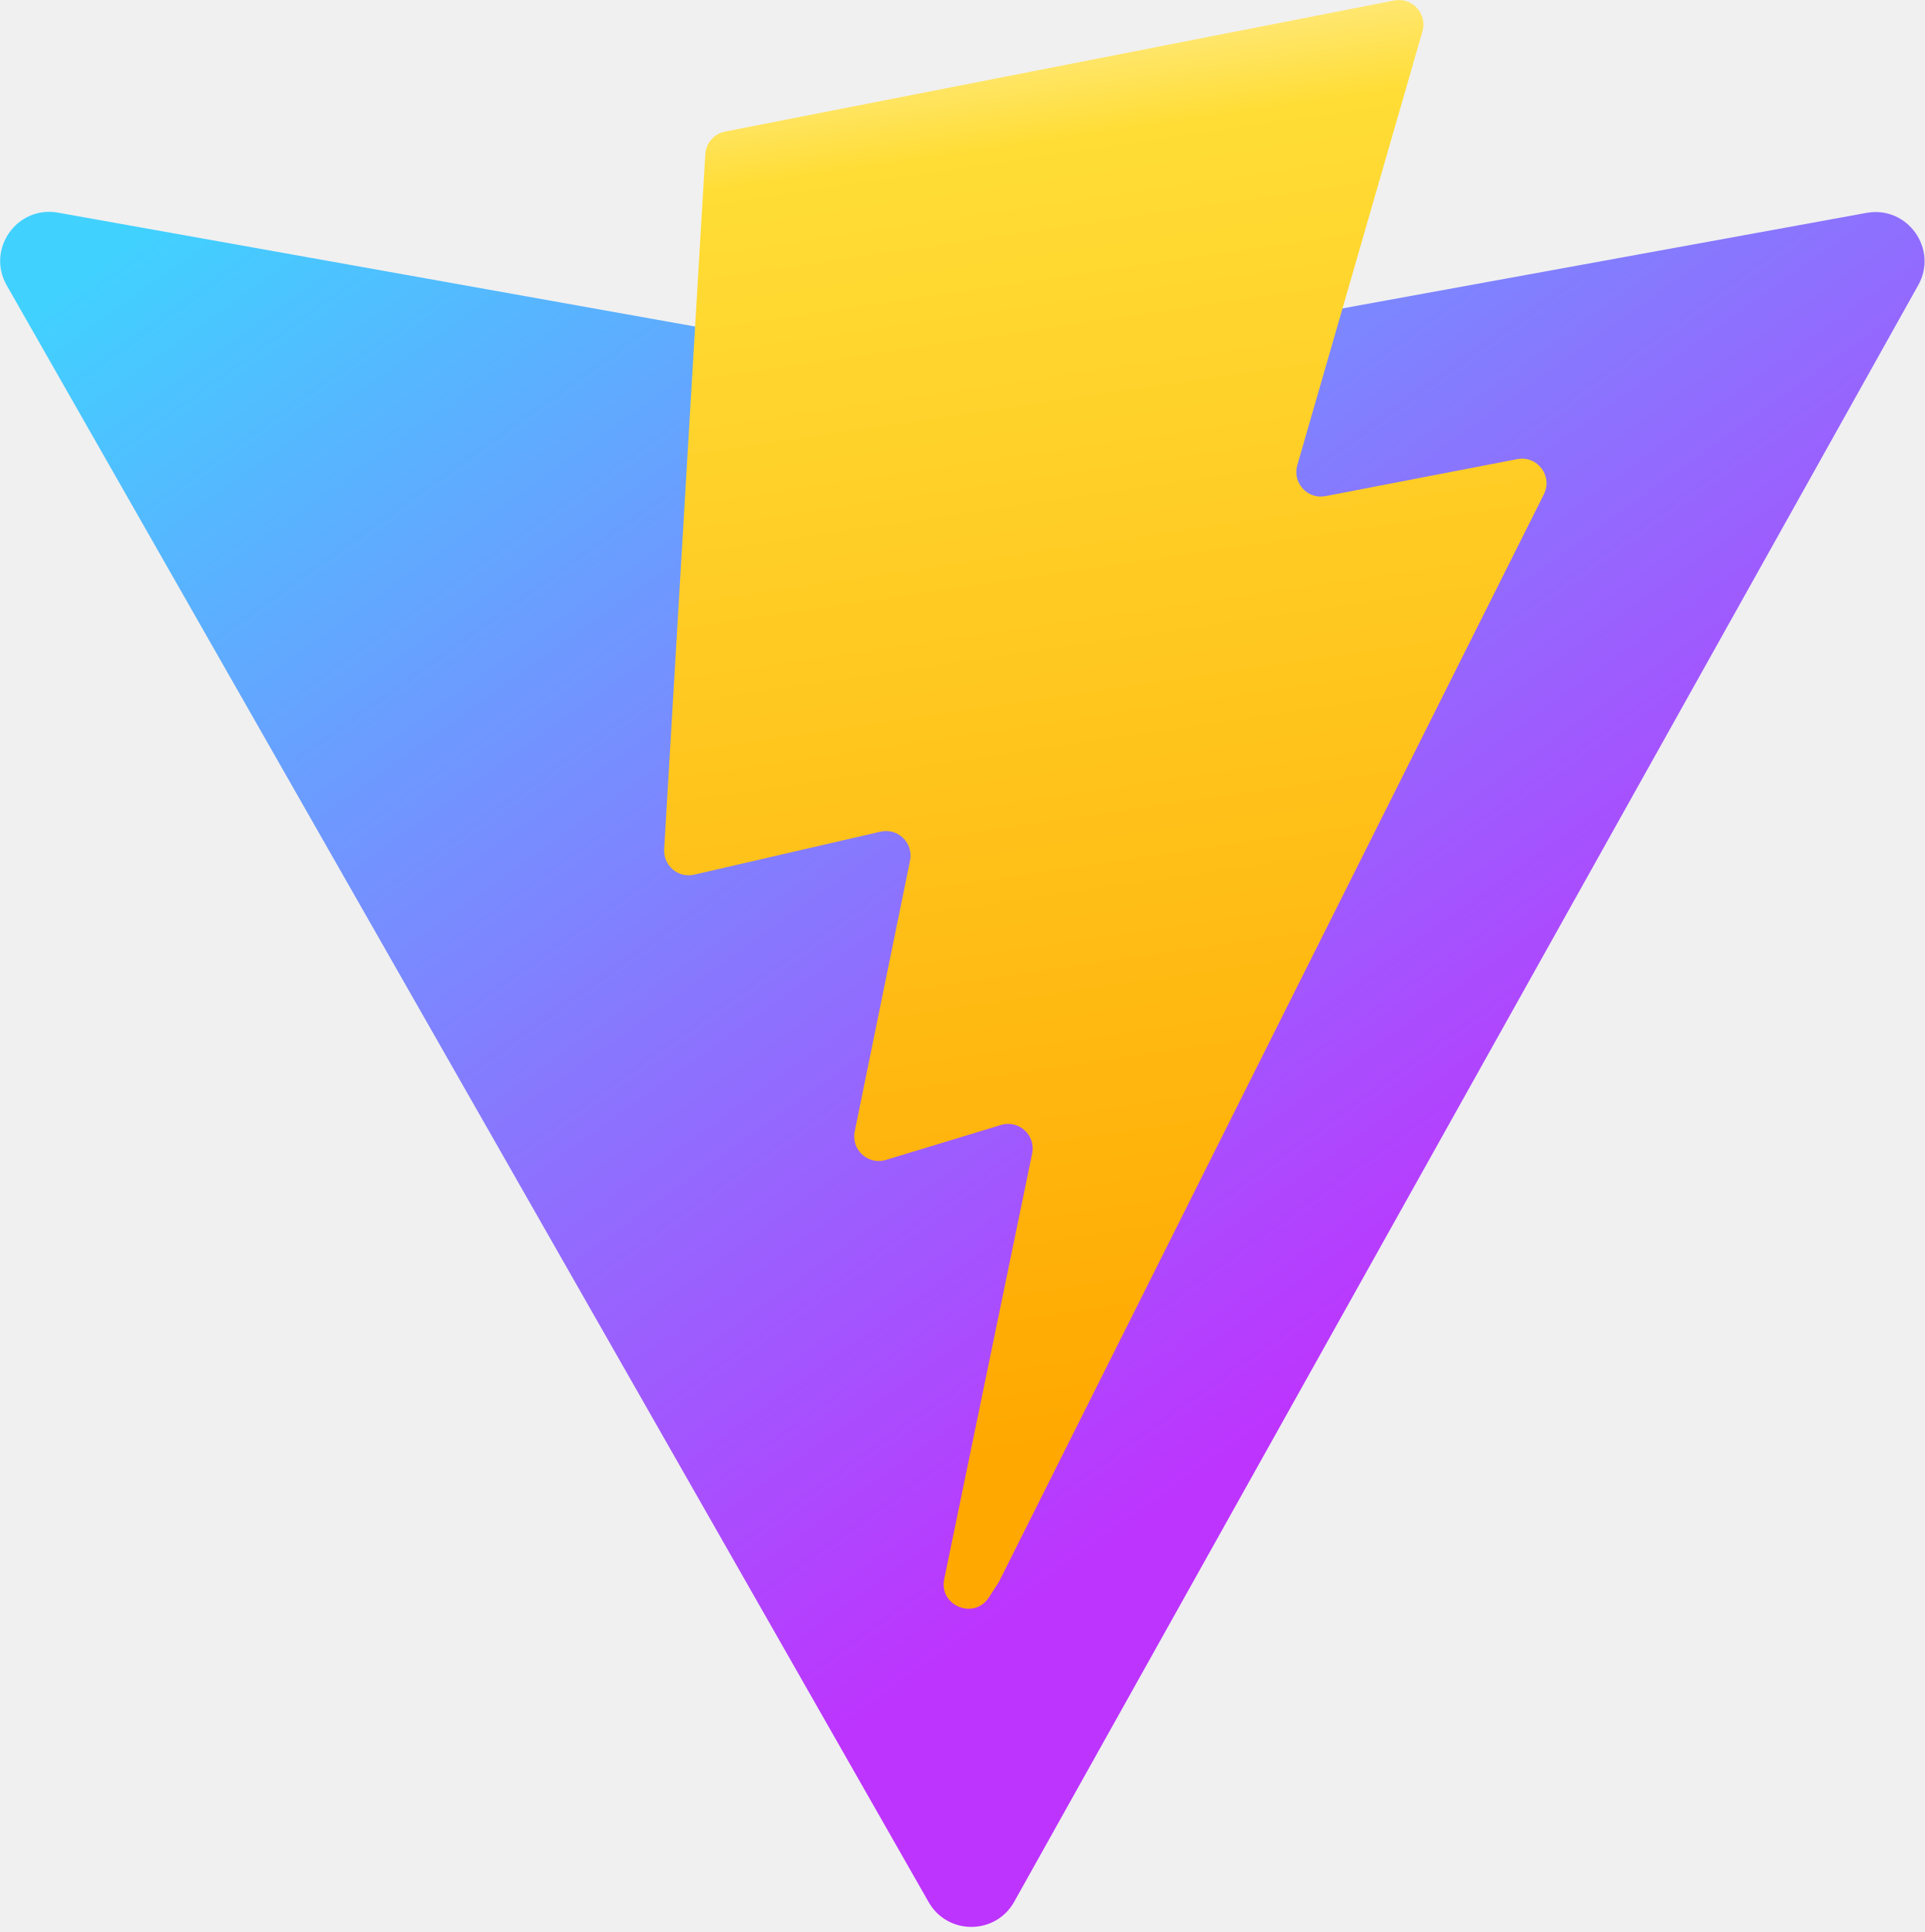
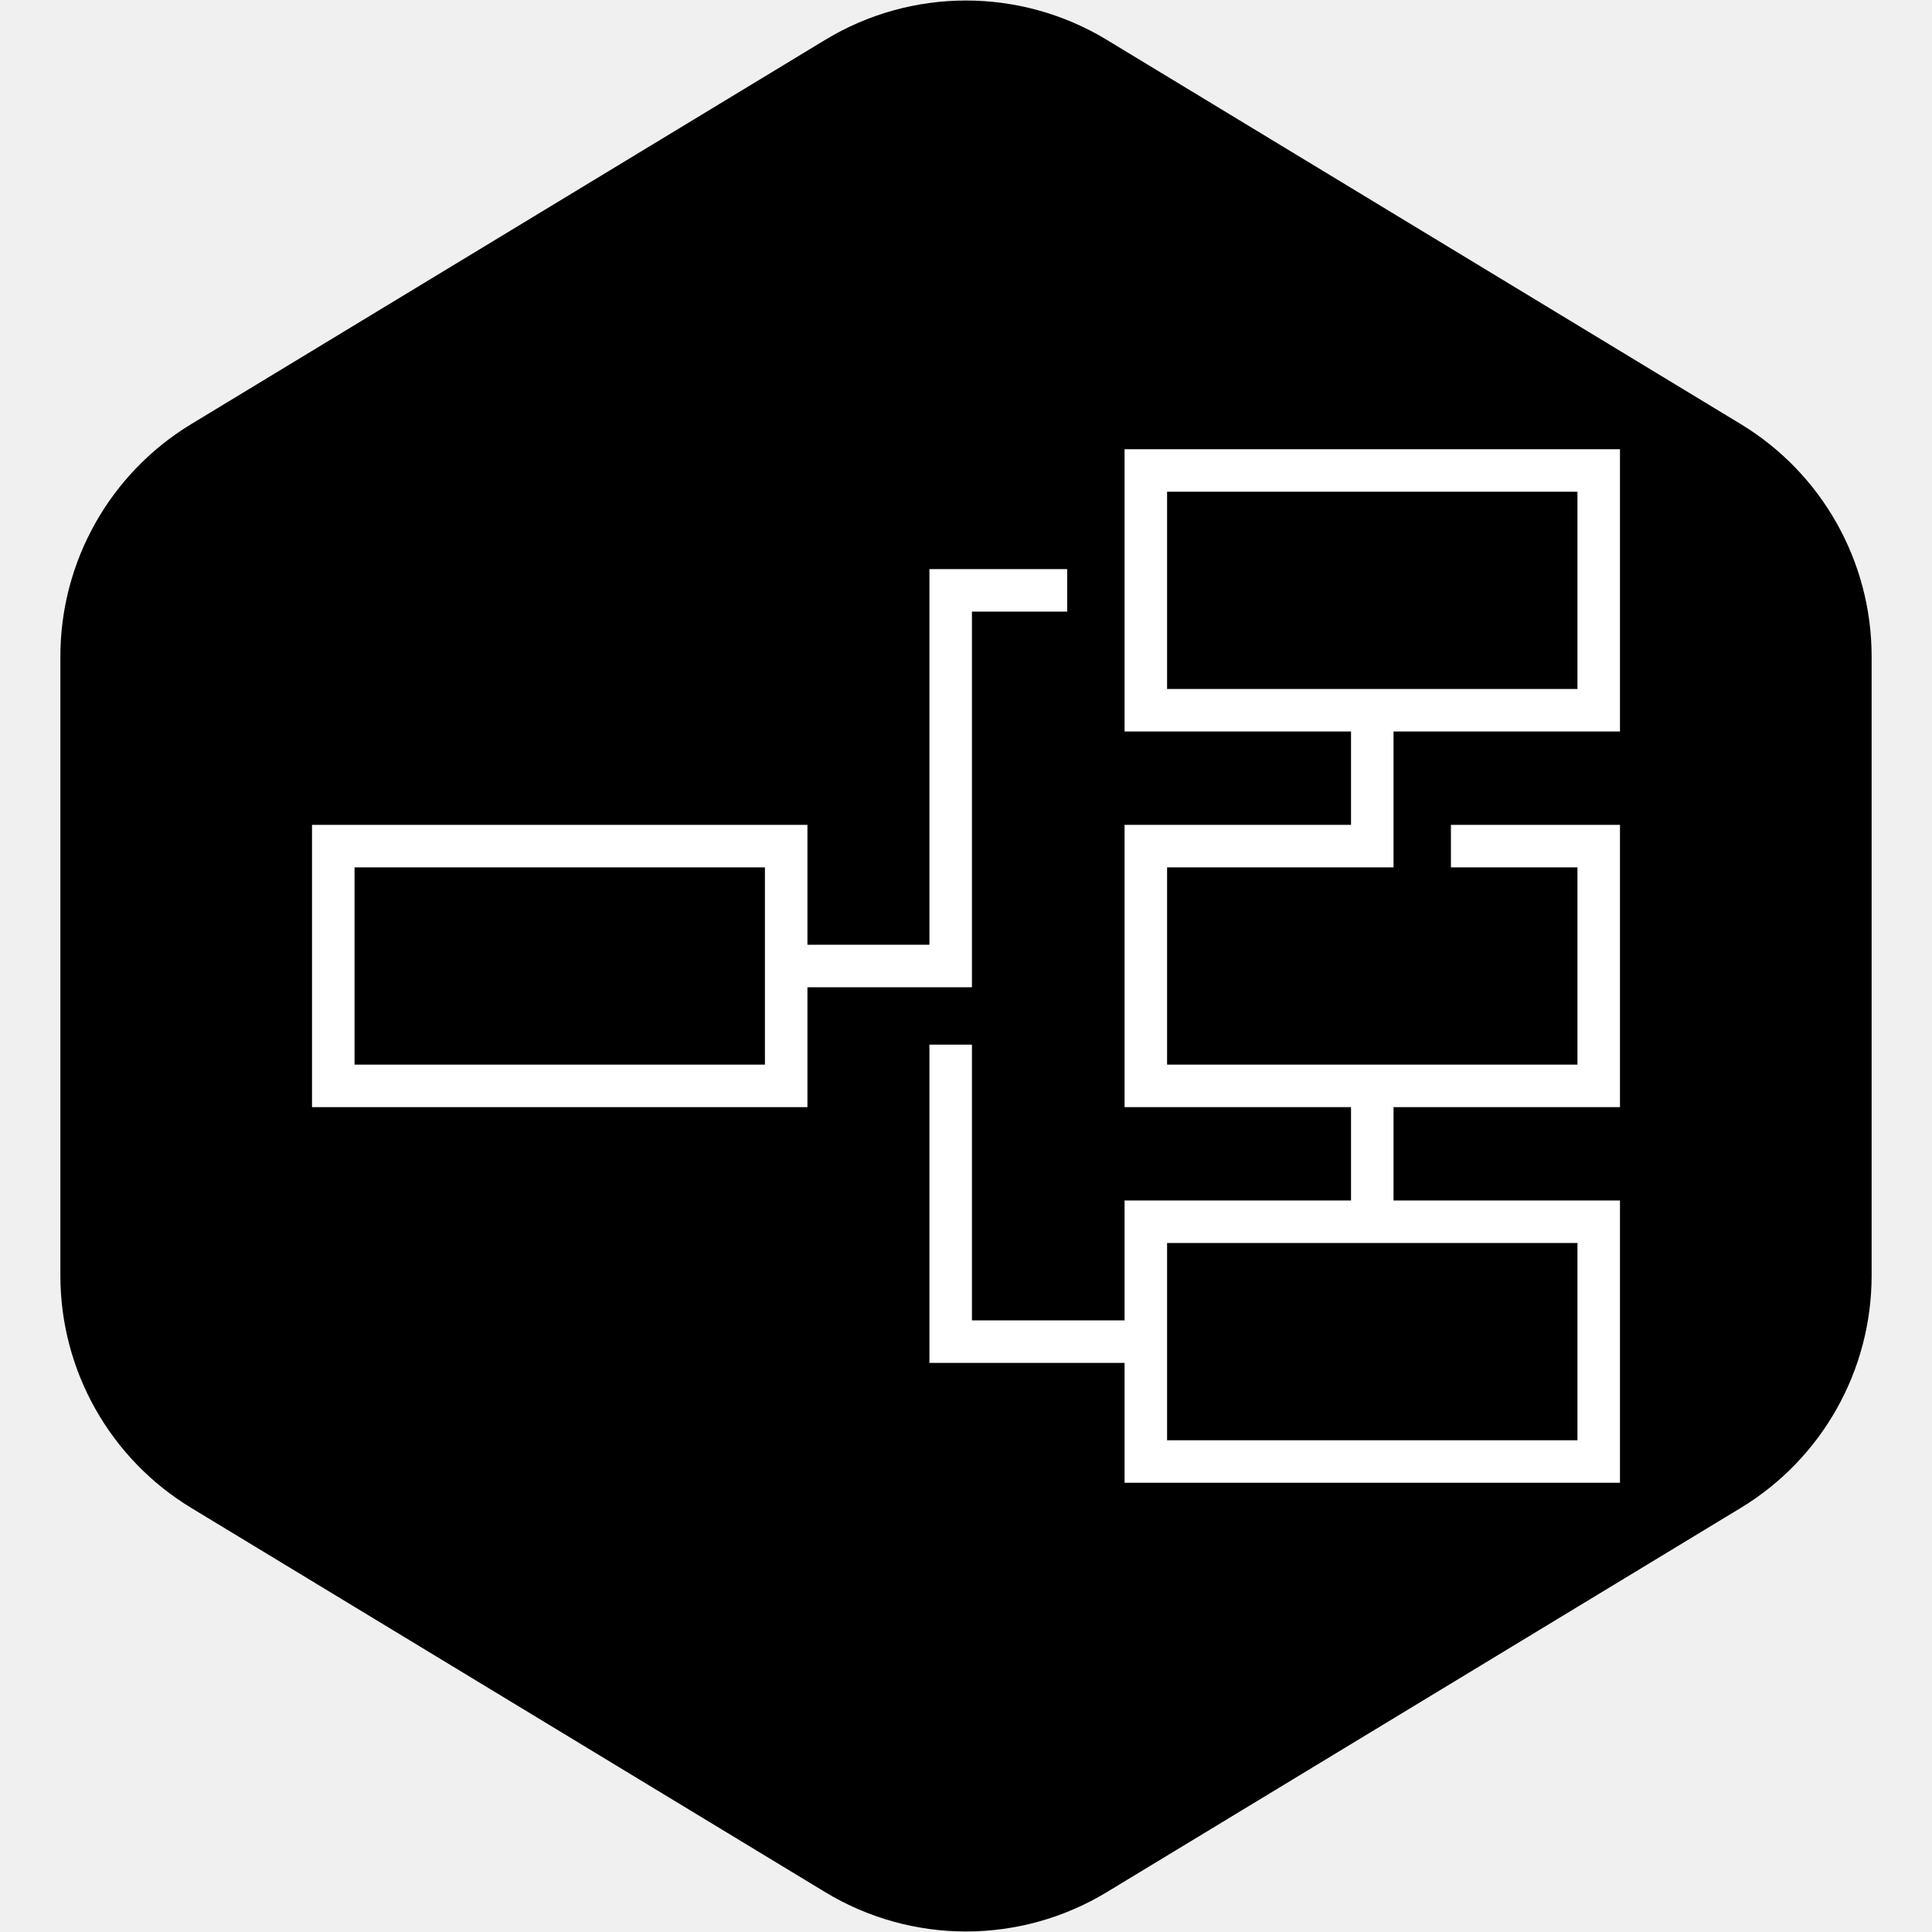
- <svg xmlns="http://www.w3.org/2000/svg" aria-hidden="true" role="img" class="iconify iconify--logos" width="31.88" height="32" preserveAspectRatio="xMidYMid meet" viewBox="0 0 256 257">
-   <defs>
-     <linearGradient id="IconifyId1813088fe1fbc01fb466" x1="-.828%" x2="57.636%" y1="7.652%" y2="78.411%">
-       <stop offset="0%" stop-color="#41D1FF" />
-       <stop offset="100%" stop-color="#BD34FE" />
-     </linearGradient>
-     <linearGradient id="IconifyId1813088fe1fbc01fb467" x1="43.376%" x2="50.316%" y1="2.242%" y2="89.03%">
-       <stop offset="0%" stop-color="#FFEA83" />
-       <stop offset="8.333%" stop-color="#FFDD35" />
-       <stop offset="100%" stop-color="#FFA800" />
-     </linearGradient>
-   </defs>
-   <path fill="url(#IconifyId1813088fe1fbc01fb466)" d="M255.153 37.938L134.897 252.976c-2.483 4.44-8.862 4.466-11.382.048L.875 37.958c-2.746-4.814 1.371-10.646 6.827-9.67l120.385 21.517a6.537 6.537 0 0 0 2.322-.004l117.867-21.483c5.438-.991 9.574 4.796 6.877 9.62Z" />
-   <path fill="url(#IconifyId1813088fe1fbc01fb467)" d="M185.432.063L96.44 17.501a3.268 3.268 0 0 0-2.634 3.014l-5.474 92.456a3.268 3.268 0 0 0 3.997 3.378l24.777-5.718c2.318-.535 4.413 1.507 3.936 3.838l-7.361 36.047c-.495 2.426 1.782 4.5 4.151 3.78l15.304-4.649c2.372-.72 4.652 1.36 4.15 3.788l-11.698 56.621c-.732 3.542 3.979 5.473 5.943 2.437l1.313-2.028l72.516-144.72c1.215-2.423-.88-5.186-3.54-4.672l-25.505 4.922c-2.396.462-4.435-1.77-3.759-4.114l16.646-57.705c.677-2.35-1.37-4.583-3.769-4.113Z" />
+ <svg xmlns="http://www.w3.org/2000/svg" fill="#ffffff" height="256px" width="256px" version="1.1" id="Layer_1" viewBox="-122.88 -122.88 757.76 757.76" xml:space="preserve" stroke="#ffffff">
+   <g id="SVGRepo_bgCarrier" stroke-width="0" transform="translate(0,0), scale(1)">
+     <path transform="translate(-122.88, -122.88), scale(47.36)" fill="#000000" d="M9.166.33a2.25 2.25 0 00-2.332 0l-5.25 3.182A2.25 2.25 0 00.5 5.436v5.128a2.25 2.25 0 001.084 1.924l5.25 3.182a2.25 2.25 0 002.332 0l5.25-3.182a2.25 2.25 0 001.084-1.924V5.436a2.25 2.25 0 00-1.084-1.924L9.166.33z" strokewidth="0" />
+   </g>
+   <g id="SVGRepo_tracerCarrier" stroke-linecap="round" stroke-linejoin="round" />
+   <g id="SVGRepo_iconCarrier">
+     <g>
+       <g>
+         <path d="M242.154,100.833v147.331h-48.848v-47.02H0v109.714h193.306v-47.02h64.521V116.506h37.356v-15.673H242.154z M177.633,295.184H15.673v-78.367h161.959V295.184z" />
+       </g>
+     </g>
+     <g>
+       <g>
+         <path d="M423.184,216.816v-53.29H512V53.812H318.694v109.714h88.816v37.616h-88.816v109.714h88.816v37.616h-88.816v47.02h-60.866 V287.347h-15.673v123.82h76.54v47.02H512V348.473h-88.816v-37.616H512V201.143h-65.306v15.673h49.633v78.367H334.367v-78.367 H423.184z M334.367,147.853V69.486h161.959v78.367H334.367z M496.327,364.147v78.367H334.367v-78.367H496.327z" />
+       </g>
+     </g>
+   </g>
</svg>
